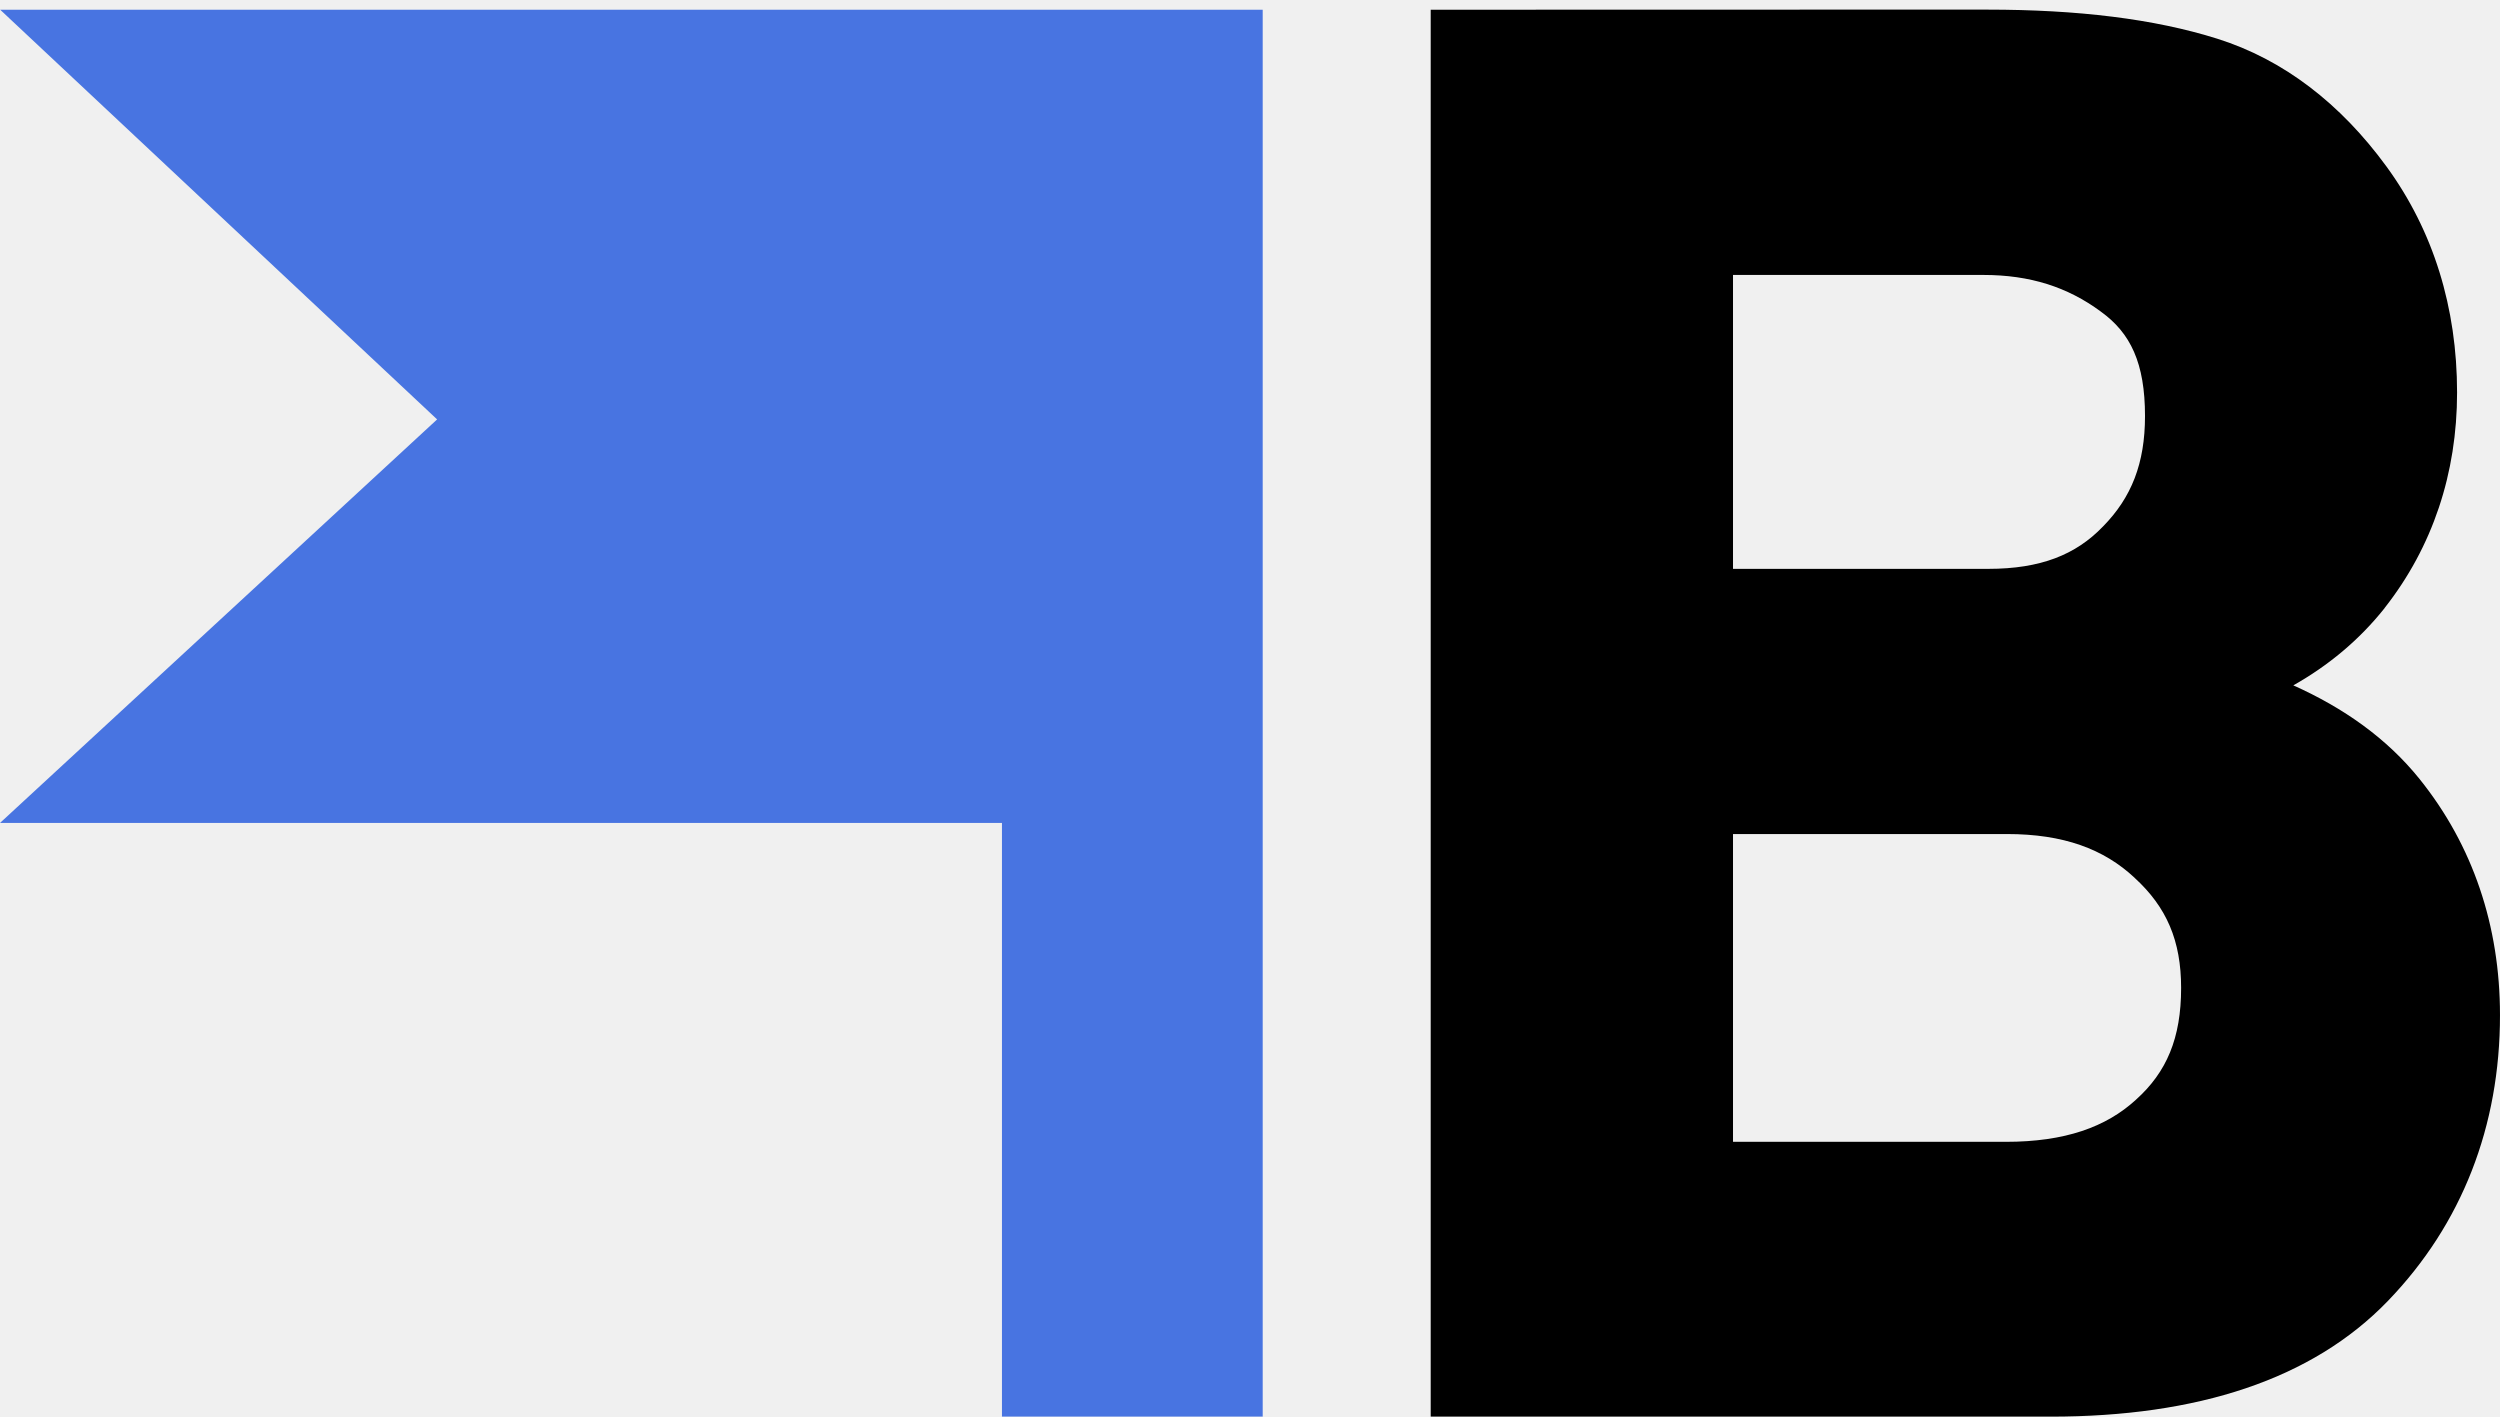
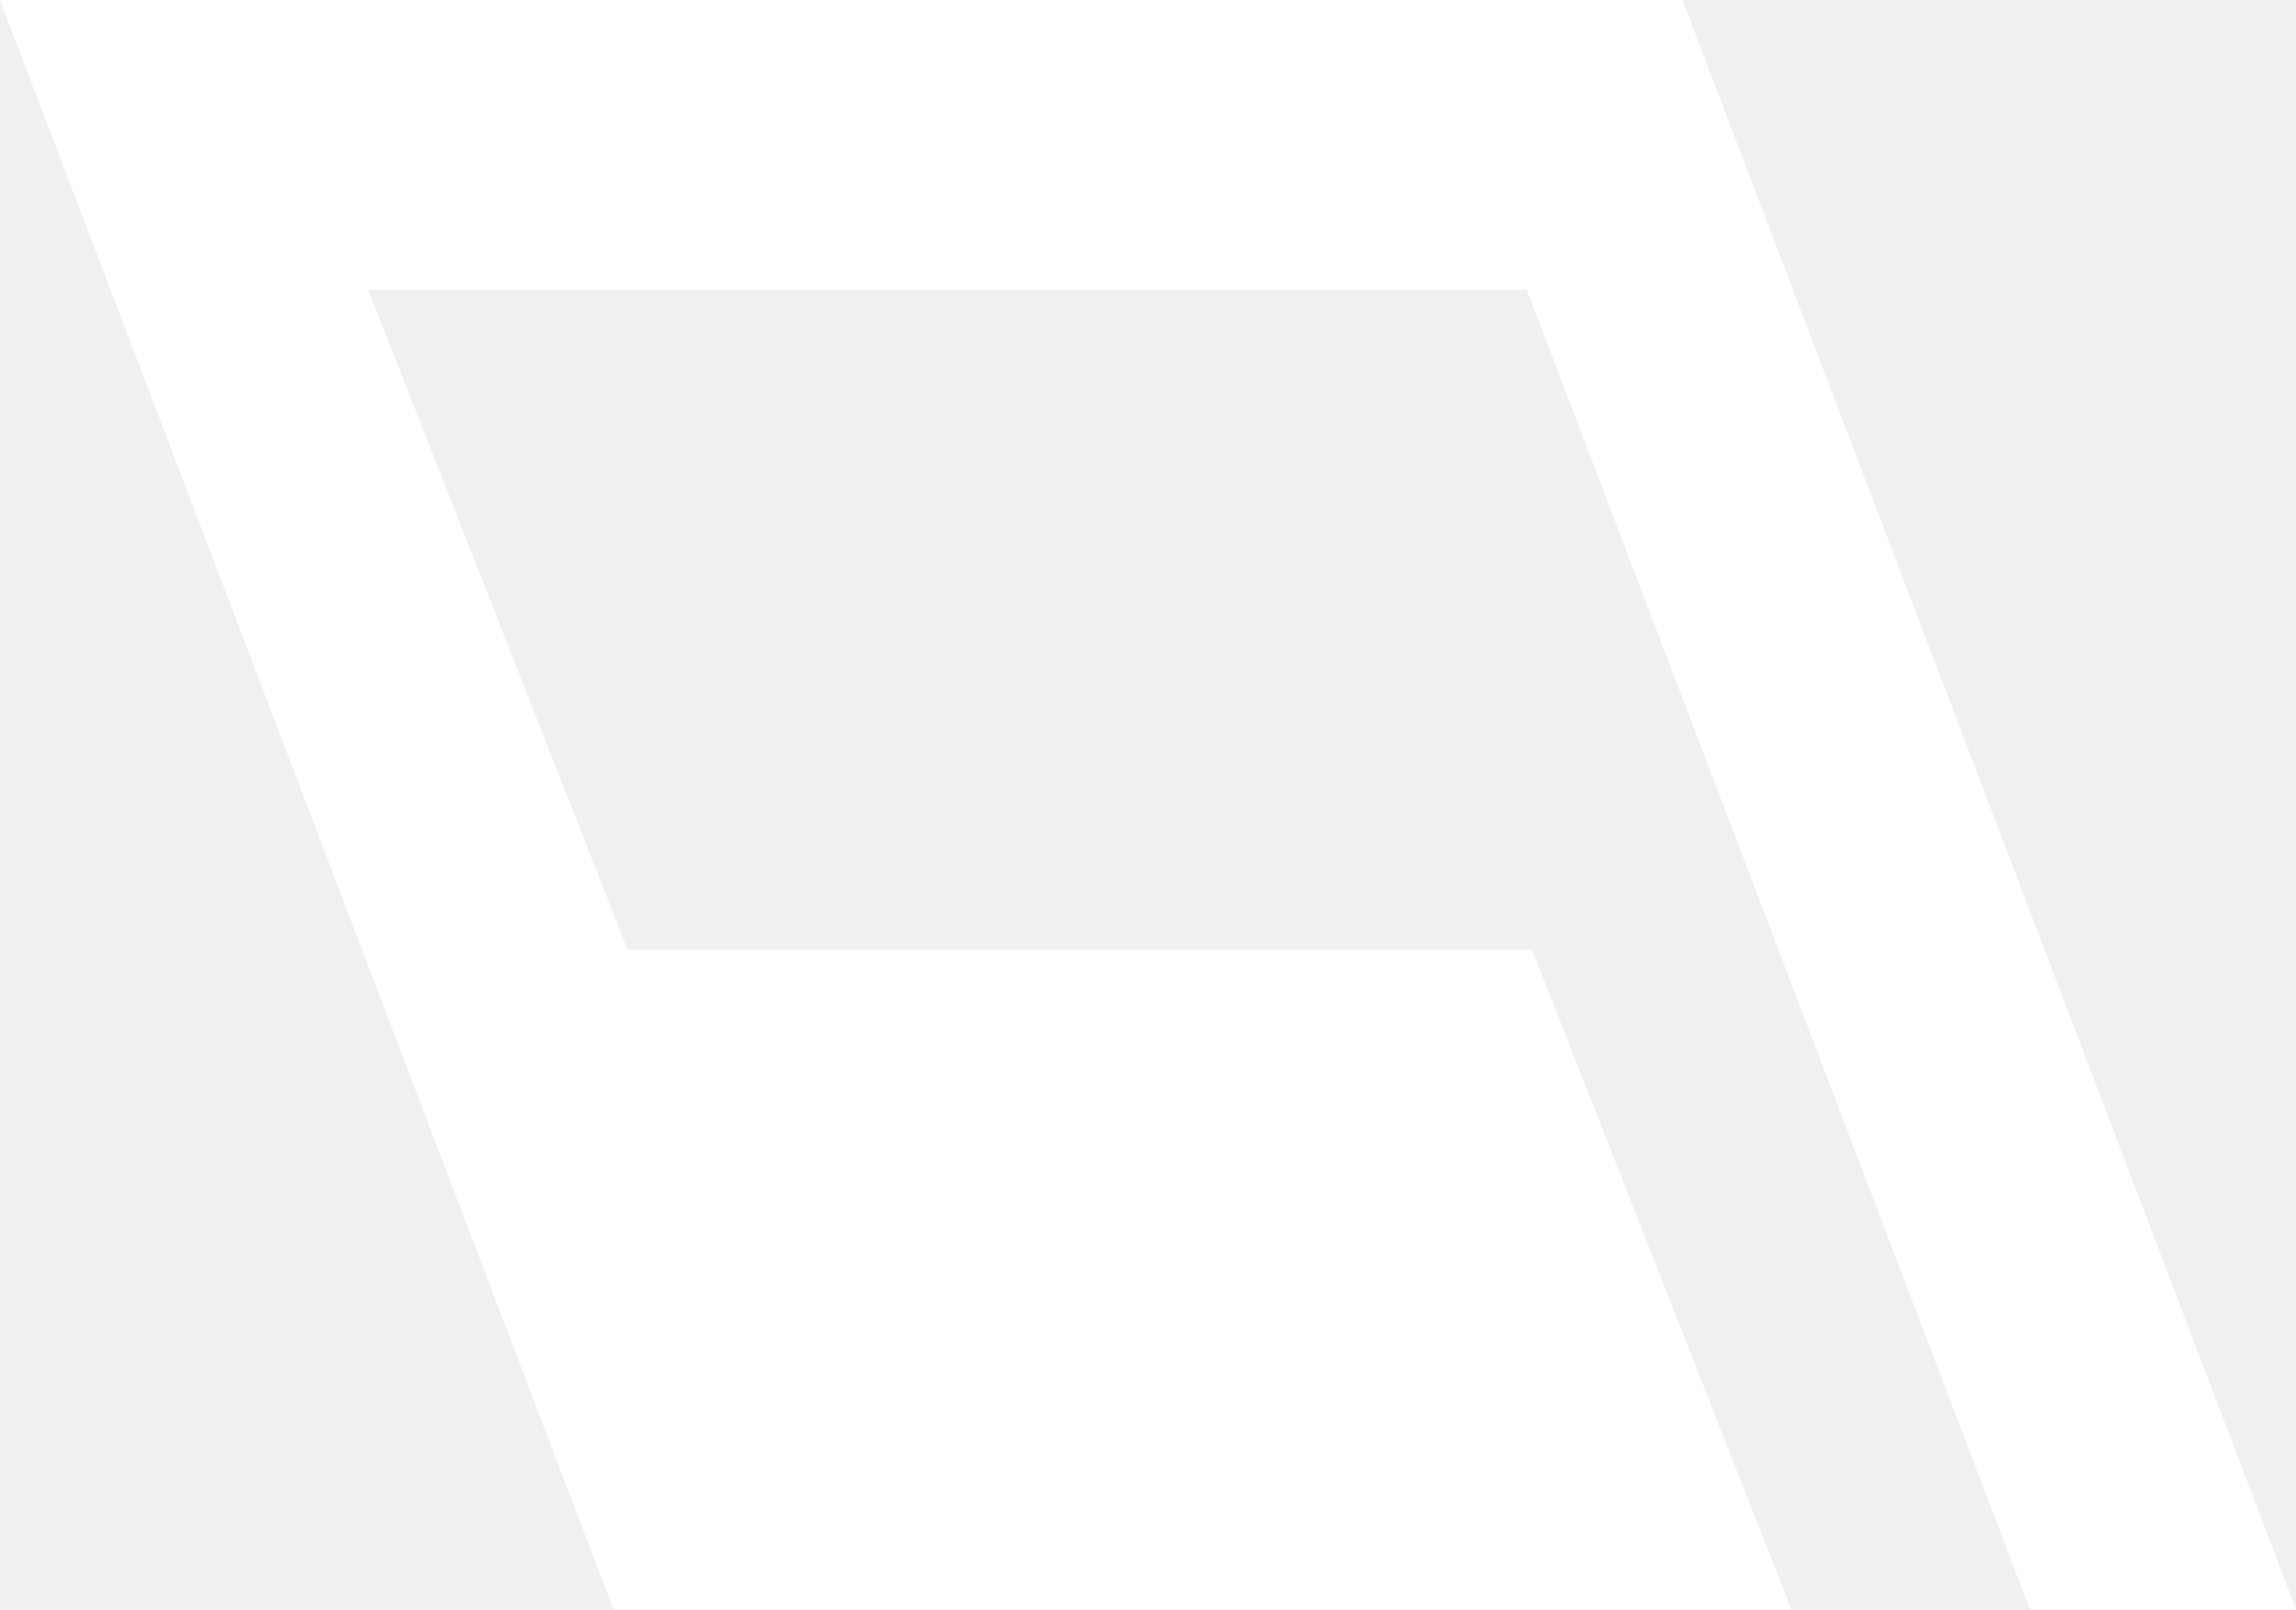
- <svg xmlns="http://www.w3.org/2000/svg" width="150" height="85" viewBox="0 0 39.687 22.49" version="1.1" id="svg8">
+ <svg xmlns="http://www.w3.org/2000/svg" width="120" height="84.1" viewBox="0 0 31.75 22.251" version="1.1" id="svg8">
  <defs id="defs2">
    <style type="text/css" id="style4536">
    .fil2 {fill:#302061}
    .fil1 {fill:#E54221}
    .fil0 {fill:#F7D619}
   </style>
  </defs>
-   <g id="layer2" transform="translate(0,-104.5104)" />
-   <g id="layer1" transform="translate(0,-274.5104)" style="opacity:1">
+   <g id="layer2" transform="translate(0,-104.7485)" />
+   <g id="layer1" transform="translate(0,-274.7485)" style="opacity:1">
    <g id="g934" transform="matrix(0.2373036,0,0,0.2373036,0.00183958,-176.4272)">
      <g transform="translate(-195.246,-182.5563)" id="g883" />
      <g id="g946" transform="matrix(0.6253502,0,0,0.6253502,0.00194343,810.3793)">
-         <path style="font-style:normal;font-variant:normal;font-weight:normal;font-stretch:normal;font-size:145.079px;line-height:1.25;font-family:'Franklin Gothic Medium';-inkscape-font-specification:'Franklin Gothic Medium, ';letter-spacing:0px;word-spacing:0px;fill:#4874e1;fill-opacity:1;stroke:none;stroke-width:8.468" d="M -0.003,1743.865 46.742,1787.694 -0.016,1830.861 H 107.167 v 63.51 h 27.895 v -150.506 z" id="path847" />
-         <path style="font-style:normal;font-variant:normal;font-weight:normal;font-stretch:normal;font-size:145.079px;line-height:1.25;font-family:'Franklin Gothic Medium';-inkscape-font-specification:'Franklin Gothic Medium, ';letter-spacing:0px;word-spacing:0px;fill:#000000;fill-opacity:1;stroke:none;stroke-width:8.017;stroke-opacity:1" d="m 212.58,1743.852 -59.546,0.015 v 150.508 h 4.01 62.321 c 15.627,0 27.952,-3.944 36.086,-12.395 7.915,-8.22 11.973,-18.675 11.973,-30.551 0,-9.553 -2.896,-18.17 -8.606,-25.269 -3.505,-4.358 -8.13,-7.61 -13.503,-10.015 3.762,-2.123 7.059,-4.861 9.756,-8.252 l 0.011,-0.015 0.005,-0.017 c 5.133,-6.533 7.746,-14.398 7.746,-23.043 0,-9.075 -2.526,-17.296 -7.556,-24.183 -4.919,-6.736 -11.022,-11.442 -18.109,-13.671 -6.747,-2.123 -14.917,-3.108 -24.589,-3.108 z m -27.206,28.388 h 26.789 c 4.973,0 8.993,1.288 12.548,3.91 l 0.016,0.015 0.021,0.015 c 3.147,2.27 4.701,5.48 4.701,11.155 0,5.066 -1.45,8.713 -4.485,11.804 l -0.016,0.015 -0.016,0.017 c -2.884,2.994 -6.643,4.511 -12.247,4.511 h -27.311 z m 0,59.81 h 29.295 c 6.07,0 10.359,1.597 13.656,4.67 l 0.016,0.015 0.011,0.015 c 3.408,3.124 4.96,6.709 4.96,11.761 0,5.387 -1.556,9.017 -4.823,11.951 l -0.016,0.015 -0.016,0.015 c -3.181,2.906 -7.565,4.485 -13.893,4.485 h -29.19 z" id="path896" />
+         <path style="opacity:1;fill:#ffffff;fill-opacity:1;stroke:none;stroke-width:3.577px;stroke-linecap:butt;stroke-linejoin:miter;stroke-opacity:1" d="M 156.772,1744.43 H -0.016 l 0.93,2.443 0.02,0.059 4.659,12.216 0.02,0.059 3.501,9.184 1.158,3.032 46.87,122.951 H 166.906 L 142.742,1832.9 H 58.461 L 34.297,1771.424 H 142.253 l 46.876,122.951 h 24.807 l -46.876,-122.951 -2.336,-6.138 -2.343,-6.138 -4.679,-12.276 z" id="path987" />
      </g>
    </g>
  </g>
</svg>
